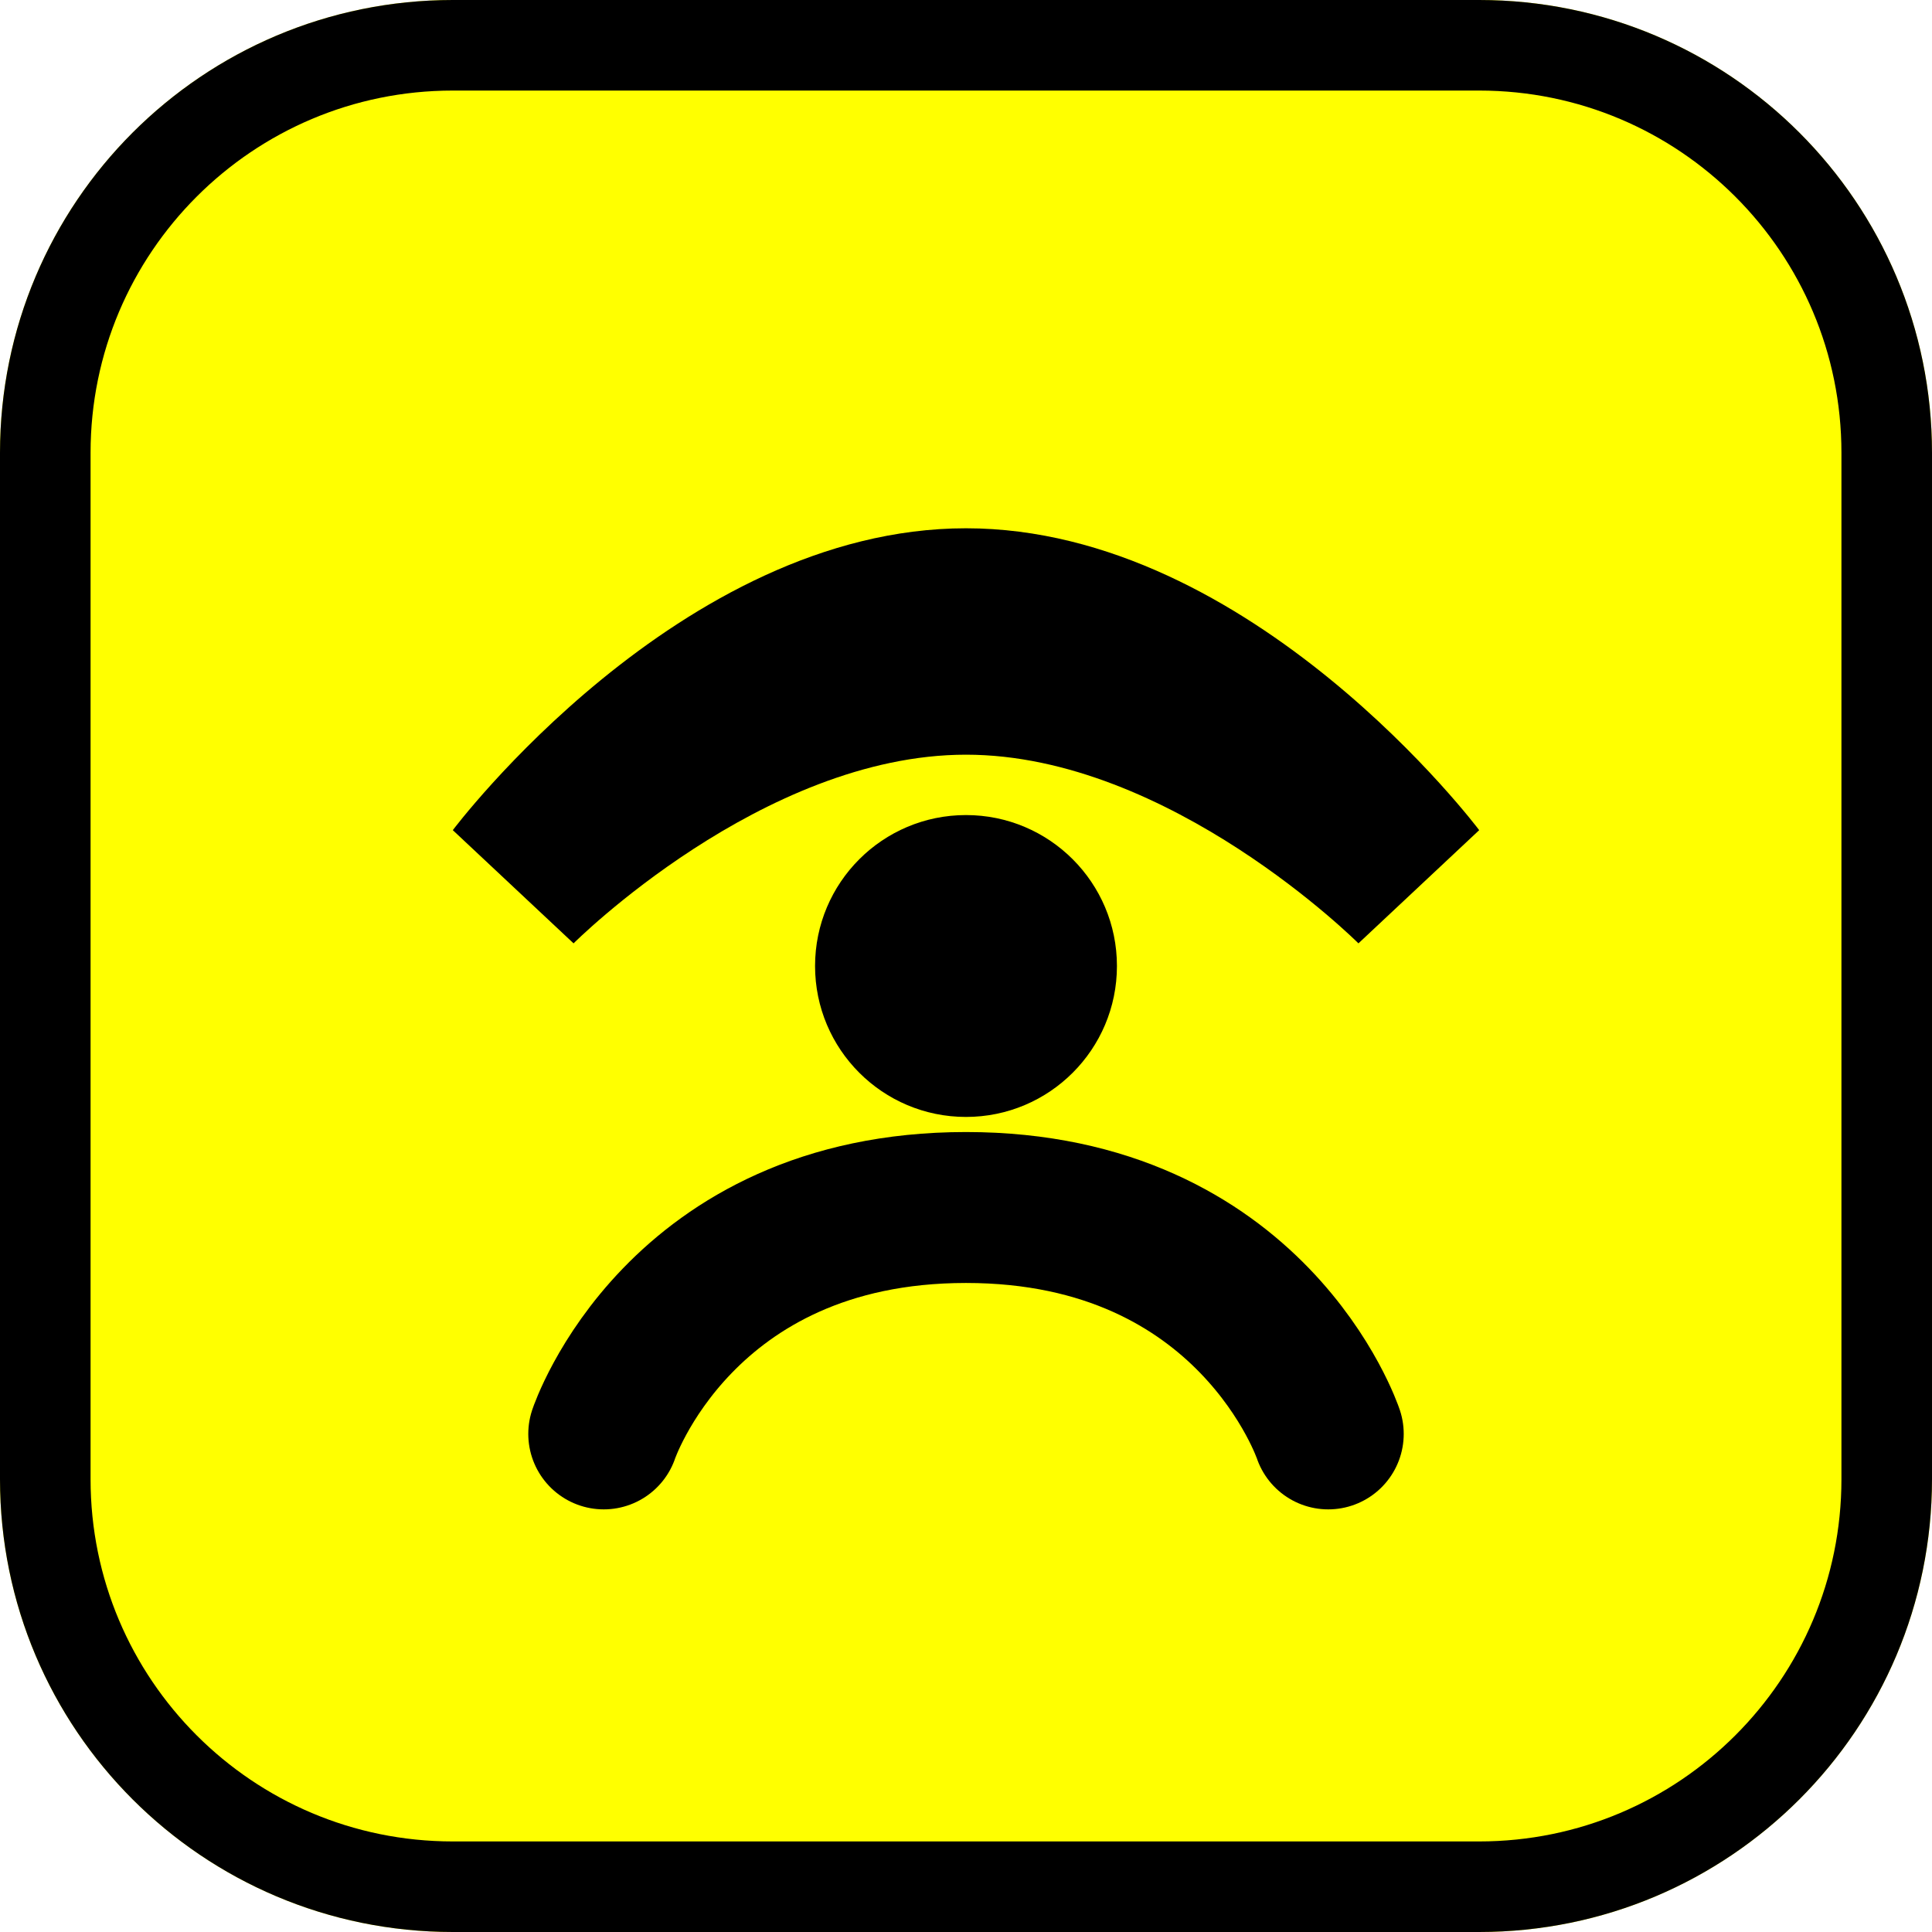
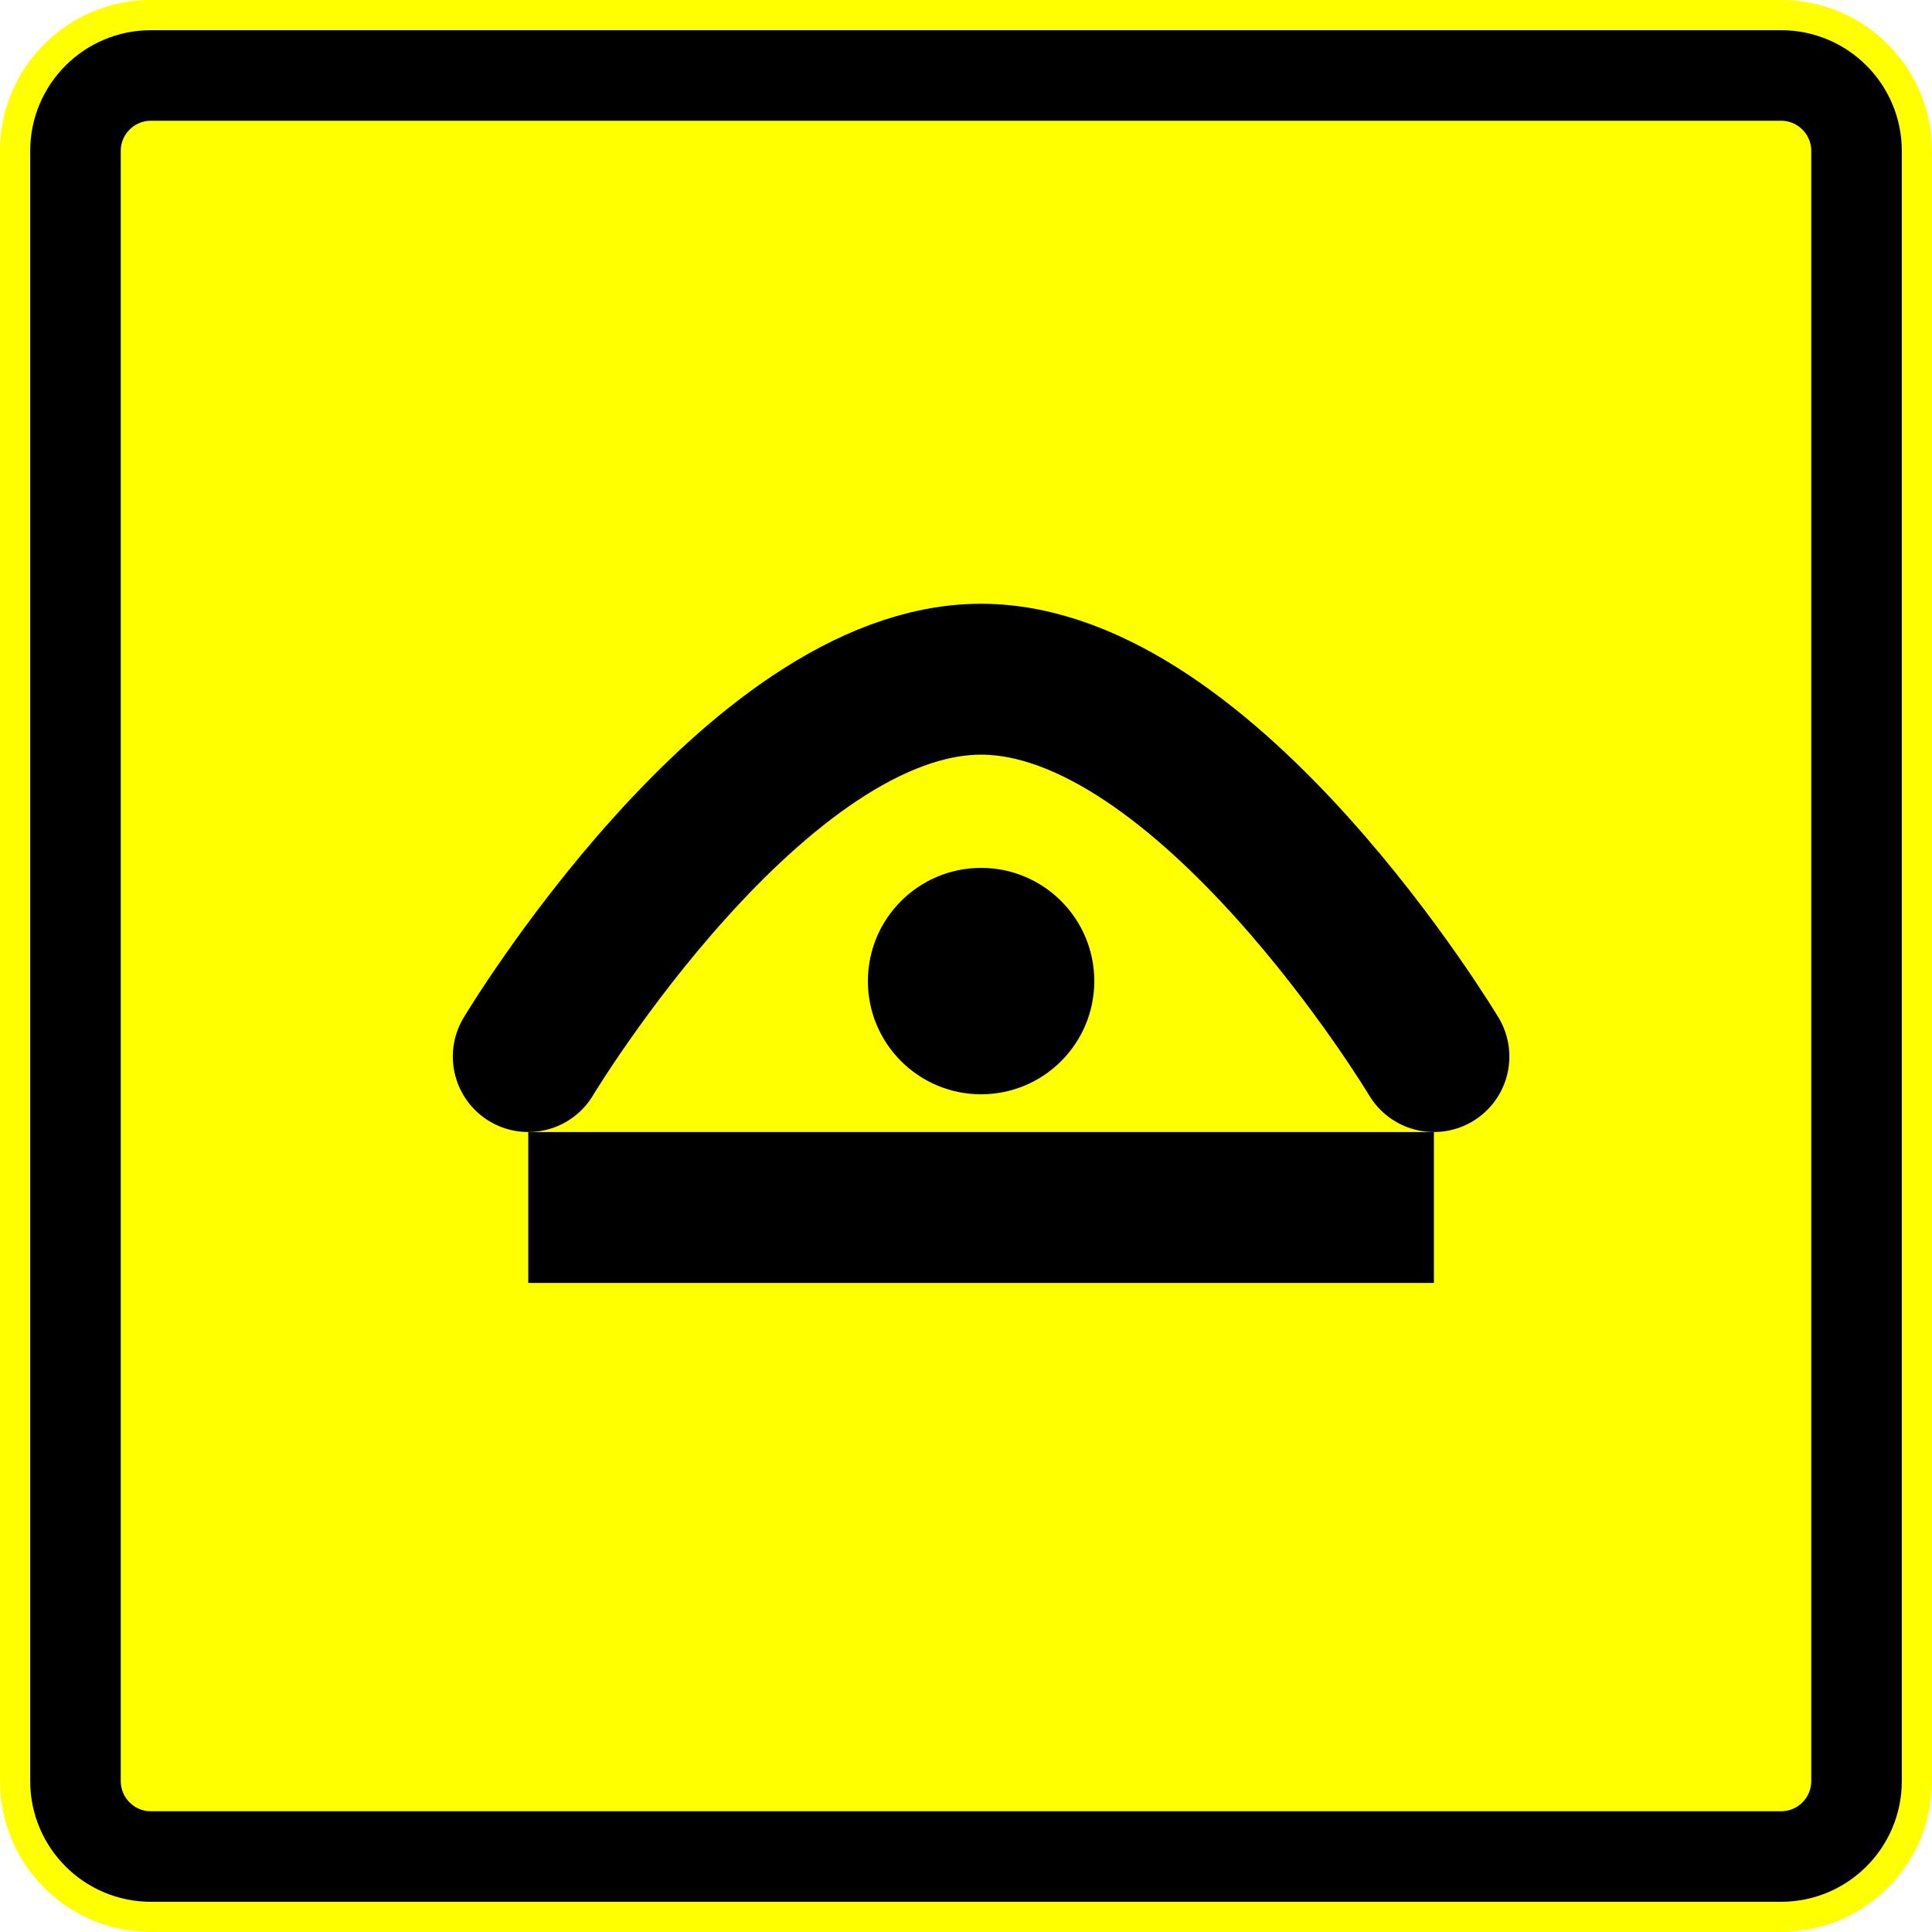
<svg xmlns="http://www.w3.org/2000/svg" width="512" height="512" viewBox="0 0 512 512" fill="none">
-   <rect width="512" height="512" rx="120" fill="#FFFF00" />
-   <rect x="12" y="12" width="488" height="488" rx="108" stroke="black" stroke-width="24" />
-   <path d="M160 380C160 380 180 320 256 320C332 320 352 380 352 380" stroke="black" stroke-width="40" stroke-linecap="round" />
-   <path d="M120 220C120 220 180 140 256 140C332 140 392 220 392 220L360 250C360 250 310 200 256 200C202 200 152 250 152 250L120 220Z" fill="black" />
-   <circle cx="256" cy="256" r="40" fill="black" />
+   <rect width="512" height="512" rx="40" fill="#FFFF00" />
+   <rect x="20" y="20" width="472" height="472" rx="20" stroke="black" stroke-width="24" />
+   <path d="M140 340C140 340 180 340 260 340C340 340 380 340 380 340V300C380 300 340 300 260 300C180 300 140 300 140 300V340Z" fill="black" />
+   <path d="M140 280C140 280 200 180 260 180C320 180 380 280 380 280" stroke="black" stroke-width="40" stroke-linecap="round" />
+   <circle cx="260" cy="260" r="30" fill="black" />
</svg>
